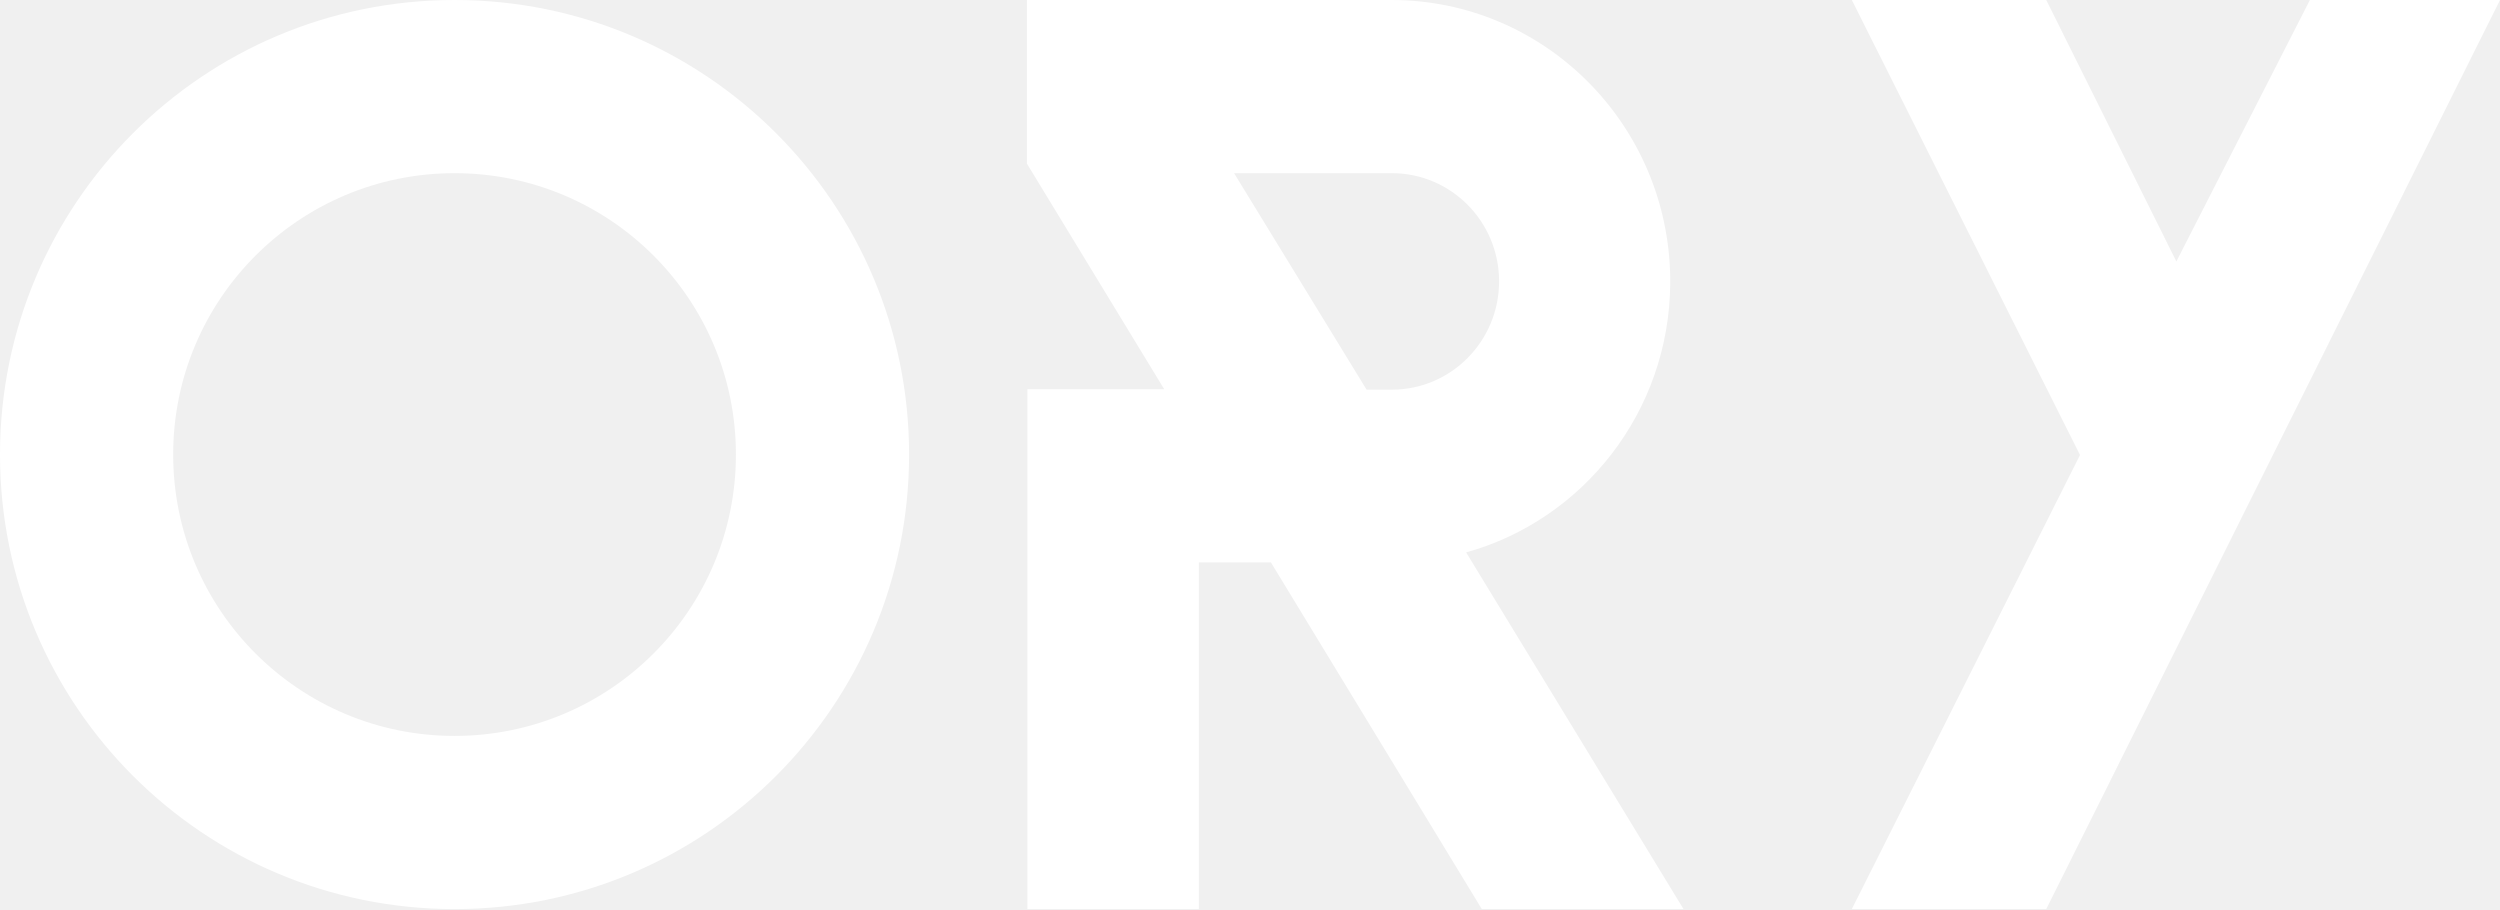
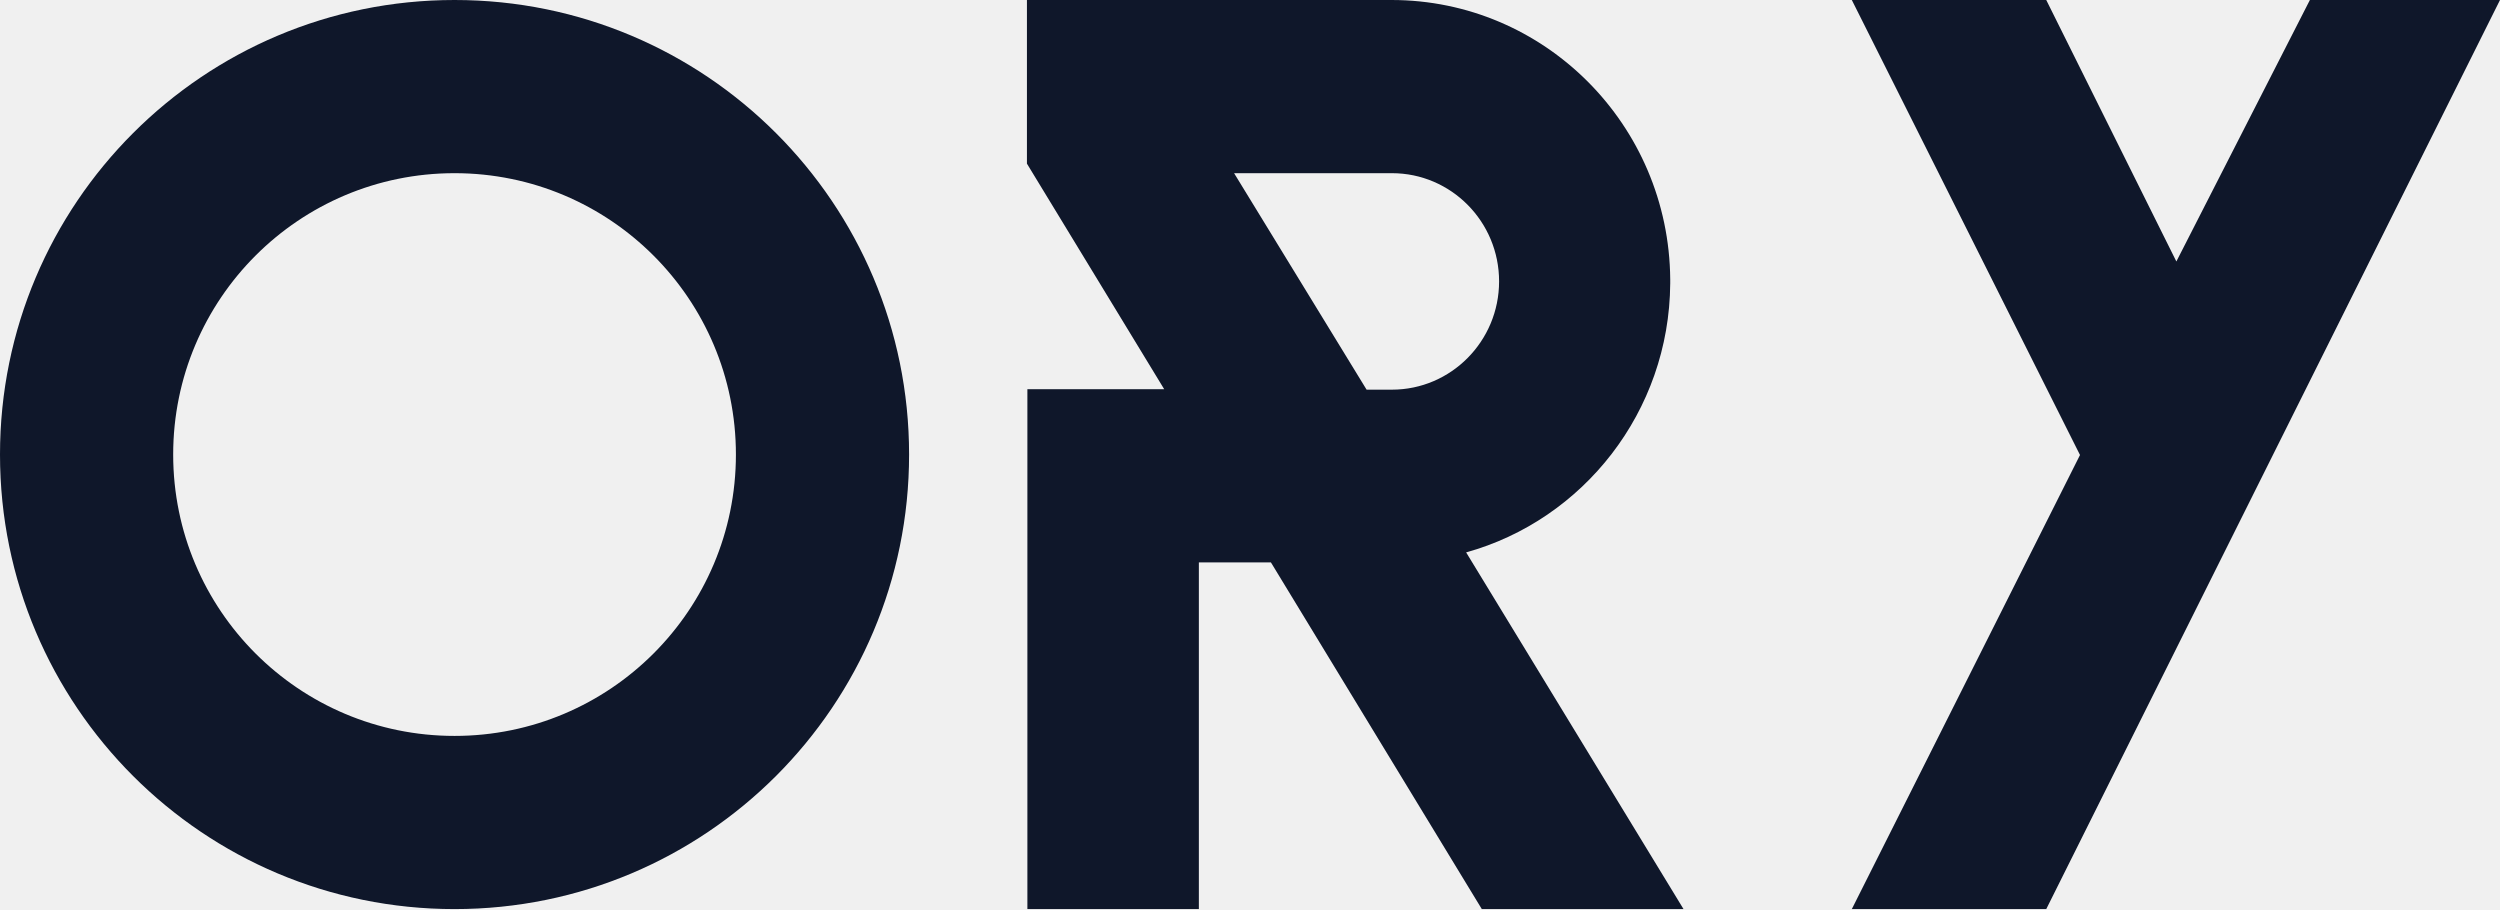
<svg xmlns="http://www.w3.org/2000/svg" width="22" height="8" viewBox="0 0 22 8" fill="none">
-   <path d="M18.007 8L16.296 8L18.304 4.004L16.296 1.14411e-06L18.007 1.26424e-06L19.152 2.301L20.327 1.42709e-06L22 1.54455e-06L18.007 8Z" fill="white" />
-   <path fill-rule="evenodd" clip-rule="evenodd" d="M12.902 4.861C13.932 4.575 14.69 3.623 14.698 2.495L14.698 2.476L14.698 2.457C14.687 1.097 13.592 9.54257e-07 12.245 8.59669e-07L9.037 6.34462e-07L9.037 1.44L10.245 3.425L9.041 3.425L9.041 8L10.55 8L10.55 4.949L11.184 4.949L13.04 8L14.815 8L12.902 4.861ZM12.026 3.429L12.249 3.429C12.769 3.429 13.192 3.002 13.192 2.476C13.192 1.95 12.769 1.524 12.249 1.524L10.86 1.524L12.026 3.429Z" fill="white" />
-   <path fill-rule="evenodd" clip-rule="evenodd" d="M4 2.80827e-07C1.79 1.25704e-07 -8.00493e-08 1.79 -1.78834e-07 4C-2.77618e-07 6.21 1.79 8 4 8C6.21 8 8 6.21 8 4C8 1.79 6.21 4.3595e-07 4 2.80827e-07ZM1.524 4C1.524 5.368 2.632 6.476 4 6.476C5.368 6.476 6.476 5.368 6.476 4C6.476 2.632 5.368 1.524 4 1.524C2.632 1.524 1.524 2.632 1.524 4Z" fill="white" />
+   <path d="M18.007 8L16.296 8L18.304 4.004L16.296 9.06665e-07L18.007 1.00186e-06L19.152 2.301L20.327 1.13091e-06L22 1.224e-06L18.007 8Z" fill="#0F172A" />
+   <path fill-rule="evenodd" clip-rule="evenodd" d="M12.902 4.861C13.932 4.575 14.69 3.623 14.698 2.495L14.698 2.476L14.698 2.457C14.687 1.097 13.592 7.56213e-07 12.245 6.81256e-07L9.037 5.02788e-07L9.037 1.44L10.245 3.425L9.041 3.425L9.041 8L10.55 8L10.55 4.949L11.184 4.949L13.04 8L14.815 8L12.902 4.861ZM12.026 3.429L12.249 3.429C12.769 3.429 13.192 3.002 13.192 2.476C13.192 1.95 12.769 1.524 12.249 1.524L10.86 1.524L12.026 3.429Z" fill="#0F172A" />
+   <path fill-rule="evenodd" clip-rule="evenodd" d="M4 2.22545e-07C1.79 9.96155e-08 -9.96154e-08 1.79 -2.22545e-07 4C-3.45475e-07 6.21 1.79 8 4 8C6.21 8 8 6.21 8 4C8 1.79 6.21 3.45475e-07 4 2.22545e-07ZM1.524 4C1.524 5.368 2.632 6.476 4 6.476C5.368 6.476 6.476 5.368 6.476 4C6.476 2.632 5.368 1.524 4 1.524C2.632 1.524 1.524 2.632 1.524 4Z" fill="#0F172A" />
</svg>
